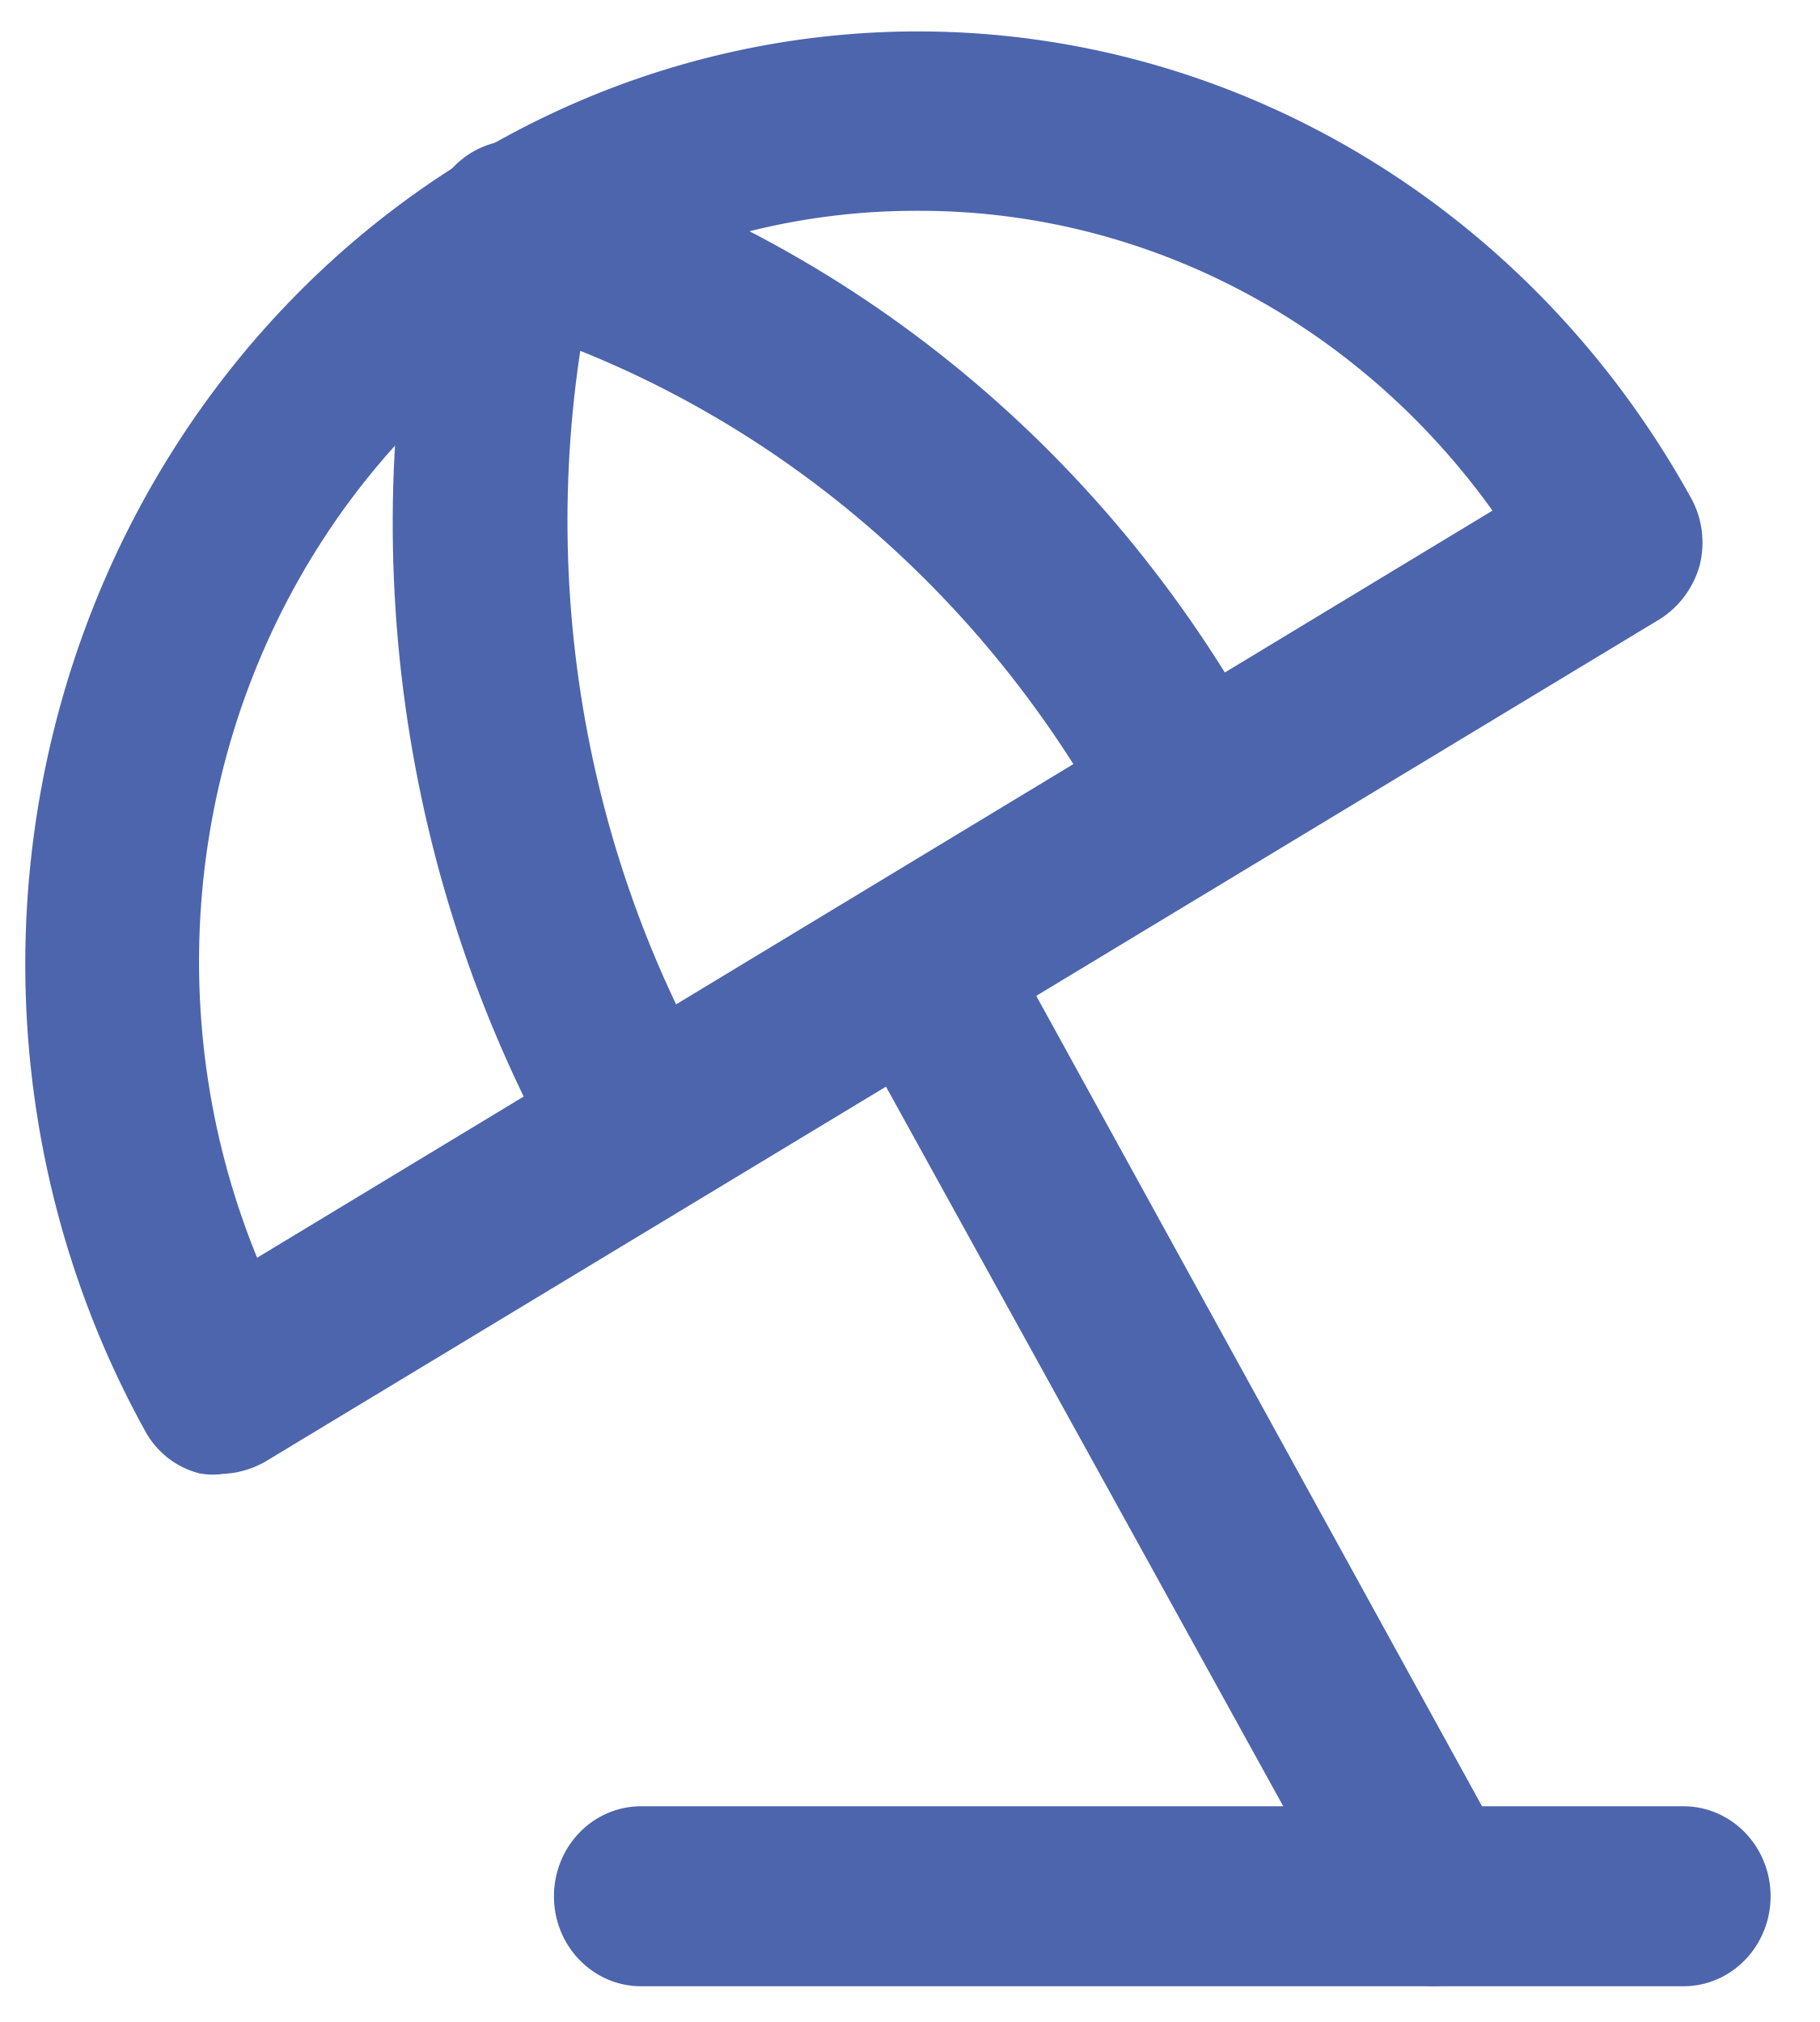
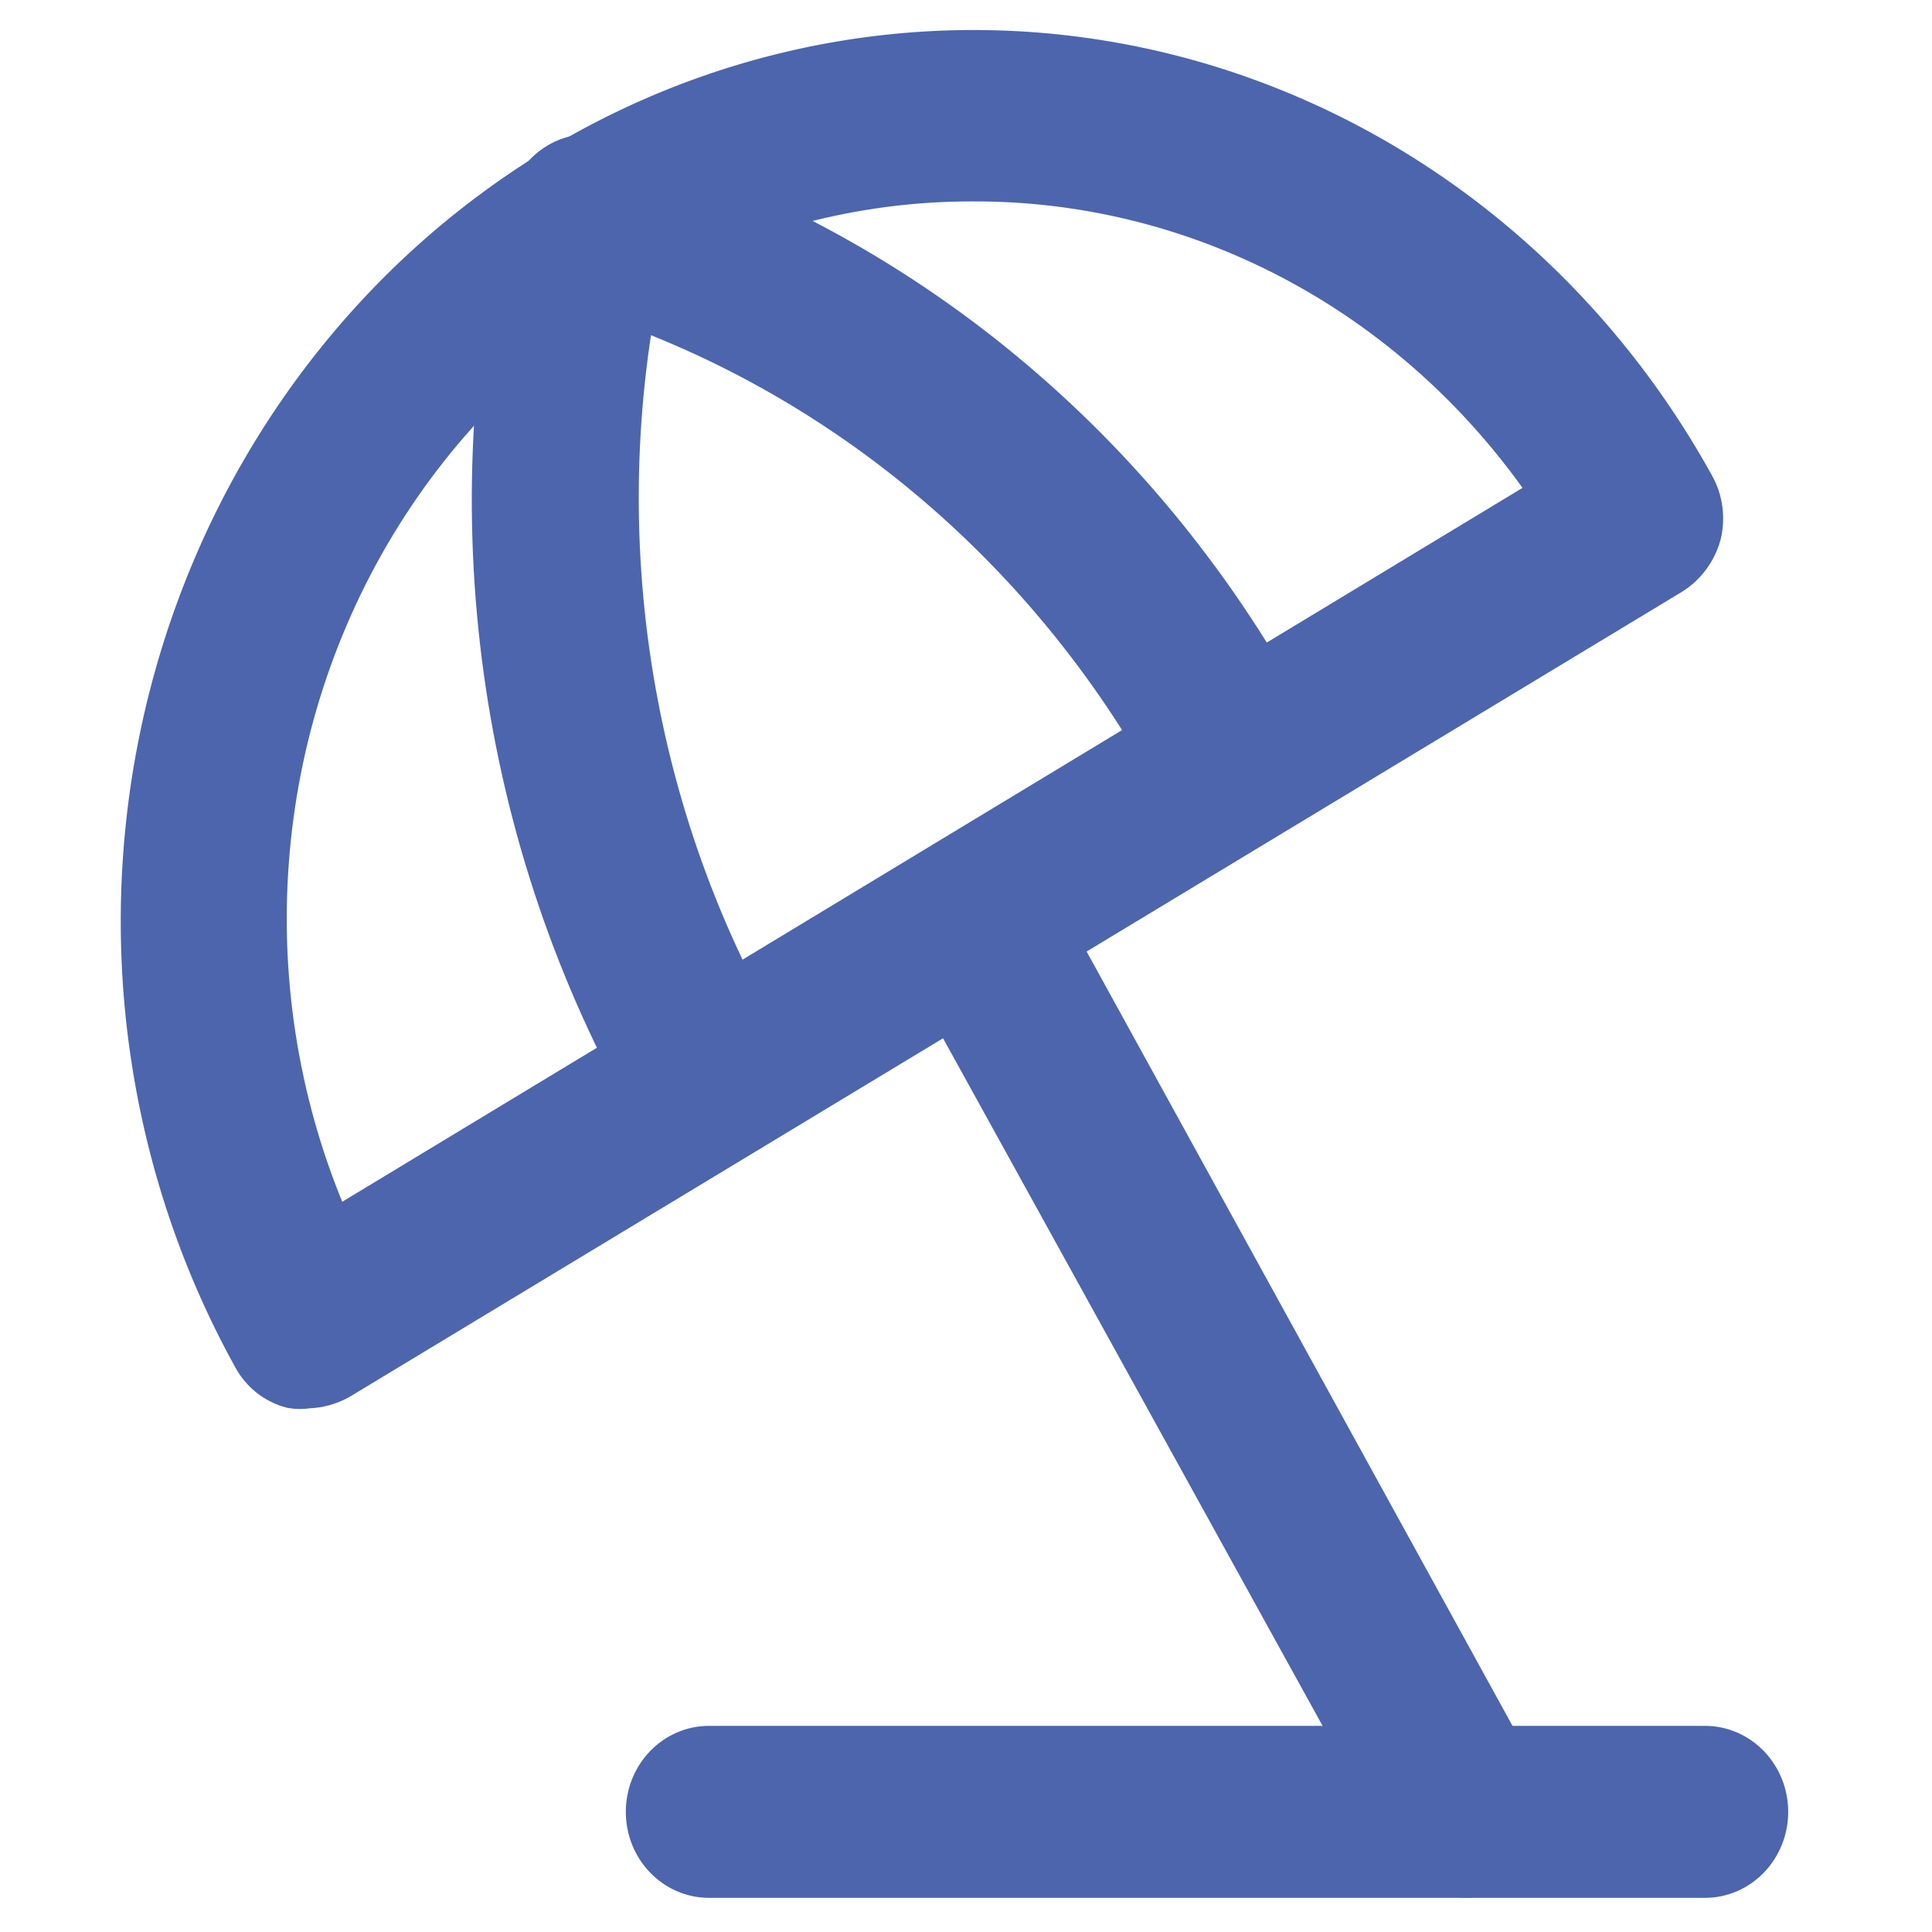
- <svg xmlns="http://www.w3.org/2000/svg" width="36" height="40" viewBox="0 0 36 40" fill="none">
+ <svg xmlns="http://www.w3.org/2000/svg" width="37" height="37" viewBox="0 0 36 40" fill="none">
  <path d="M4.365 28.659C4.263 28.676 4.158 28.676 4.056 28.659C3.898 28.618 3.751 28.544 3.622 28.442C3.493 28.339 3.385 28.21 3.306 28.062C1.027 23.941 0.407 19.041 1.581 14.441C2.755 9.842 5.627 5.918 9.565 3.534C13.504 1.15 18.186 0.501 22.582 1.729C26.978 2.957 30.728 5.963 33.006 10.084C33.088 10.229 33.142 10.389 33.164 10.556C33.186 10.723 33.177 10.893 33.137 11.056C33.044 11.377 32.841 11.651 32.566 11.824L4.985 28.489C4.794 28.595 4.582 28.653 4.365 28.659ZM18.14 3.67C15.662 3.665 13.222 4.316 11.05 5.563C8.877 6.811 7.042 8.614 5.716 10.804C4.389 12.994 3.614 15.501 3.464 18.089C3.313 20.677 3.792 23.264 4.854 25.606L30.235 10.254C28.879 8.215 27.07 6.55 24.963 5.403C22.856 4.256 20.515 3.661 18.14 3.67Z" fill="#4C65AD" stroke="#4C65AD" />
  <path d="M28.344 38.791C28.129 38.789 27.918 38.728 27.732 38.614C27.547 38.501 27.392 38.338 27.285 38.143L17.097 19.687C16.934 19.393 16.891 19.044 16.975 18.716C17.059 18.388 17.264 18.108 17.545 17.939C17.826 17.769 18.16 17.723 18.473 17.811C18.786 17.899 19.054 18.114 19.216 18.408L29.404 36.932C29.553 37.223 29.588 37.563 29.503 37.881C29.418 38.199 29.219 38.47 28.947 38.638C28.761 38.74 28.554 38.792 28.344 38.791Z" fill="#4C65AD" stroke="#4C65AD" />
  <path d="M33.3 38.793H12.679C12.355 38.793 12.044 38.658 11.815 38.418C11.585 38.178 11.457 37.852 11.457 37.513C11.457 37.173 11.585 36.847 11.815 36.607C12.044 36.367 12.355 36.232 12.679 36.232H33.3C33.624 36.232 33.935 36.367 34.164 36.607C34.394 36.847 34.523 37.173 34.523 37.513C34.523 37.852 34.394 38.178 34.164 38.418C33.935 38.658 33.624 38.793 33.3 38.793Z" fill="#4C65AD" stroke="#4C65AD" />
  <path d="M23.633 17.012C23.429 17.022 23.226 16.977 23.043 16.881C22.861 16.786 22.705 16.643 22.59 16.466C21.249 13.906 19.436 11.651 17.256 9.83C15.077 8.009 12.573 6.658 9.892 5.856C9.731 5.819 9.58 5.748 9.446 5.648C9.312 5.548 9.199 5.42 9.114 5.274C9.028 5.127 8.972 4.963 8.948 4.793C8.924 4.623 8.933 4.449 8.975 4.283C9.016 4.117 9.09 3.961 9.19 3.825C9.291 3.689 9.417 3.575 9.56 3.491C9.703 3.407 9.862 3.354 10.025 3.336C10.188 3.317 10.354 3.333 10.511 3.383C13.495 4.254 16.285 5.736 18.716 7.745C21.148 9.754 23.174 12.249 24.677 15.084C24.834 15.368 24.879 15.705 24.803 16.023C24.727 16.342 24.536 16.617 24.269 16.79C24.081 16.923 23.861 17 23.633 17.012Z" fill="#4C65AD" stroke="#4C65AD" />
  <path d="M12.679 23.646C12.459 23.645 12.244 23.583 12.055 23.466C11.866 23.349 11.71 23.182 11.603 22.981C10.006 20.188 8.955 17.092 8.51 13.871C8.065 10.65 8.235 7.369 9.011 4.218C9.099 3.892 9.305 3.615 9.585 3.446C9.865 3.278 10.197 3.23 10.511 3.314C10.666 3.357 10.811 3.433 10.939 3.535C11.066 3.638 11.173 3.765 11.254 3.911C11.334 4.057 11.386 4.218 11.407 4.385C11.427 4.551 11.416 4.721 11.374 4.883C10.687 7.706 10.543 10.644 10.952 13.526C11.361 16.407 12.313 19.175 13.755 21.668C13.901 21.963 13.931 22.306 13.84 22.624C13.749 22.942 13.543 23.211 13.265 23.373C13.1 23.523 12.896 23.618 12.679 23.646Z" fill="#4C65AD" stroke="#4C65AD" />
</svg>
